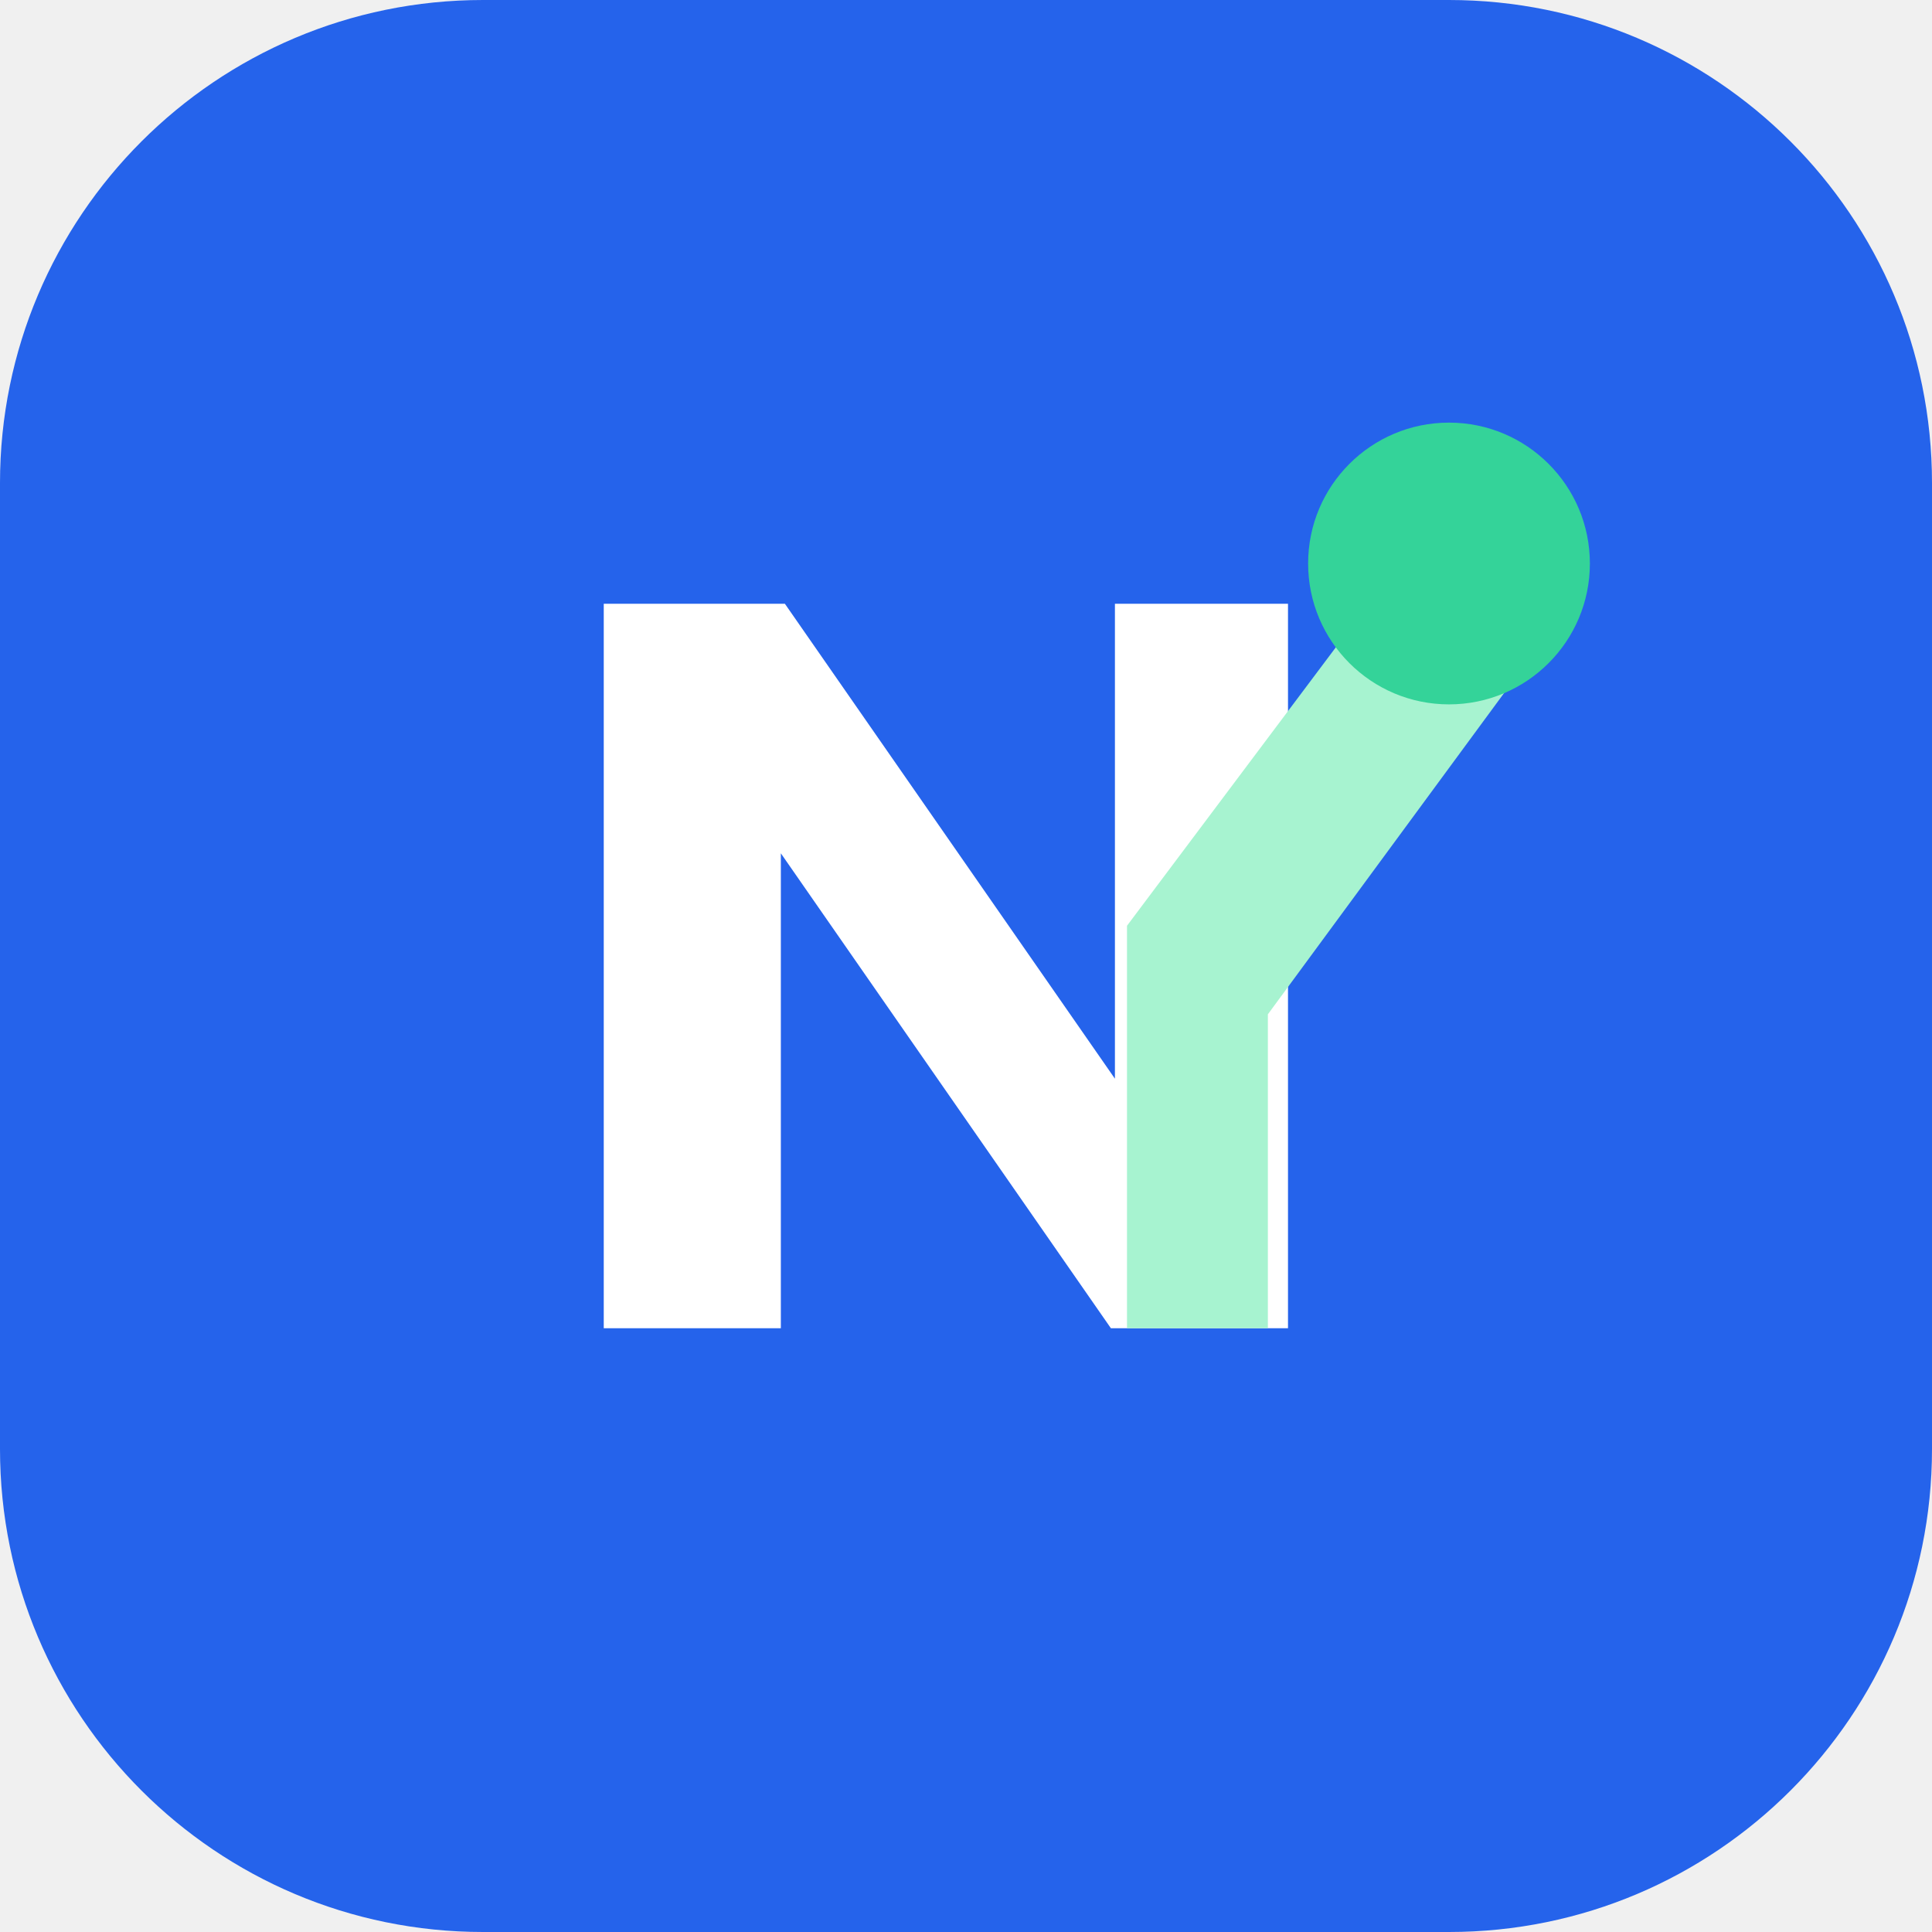
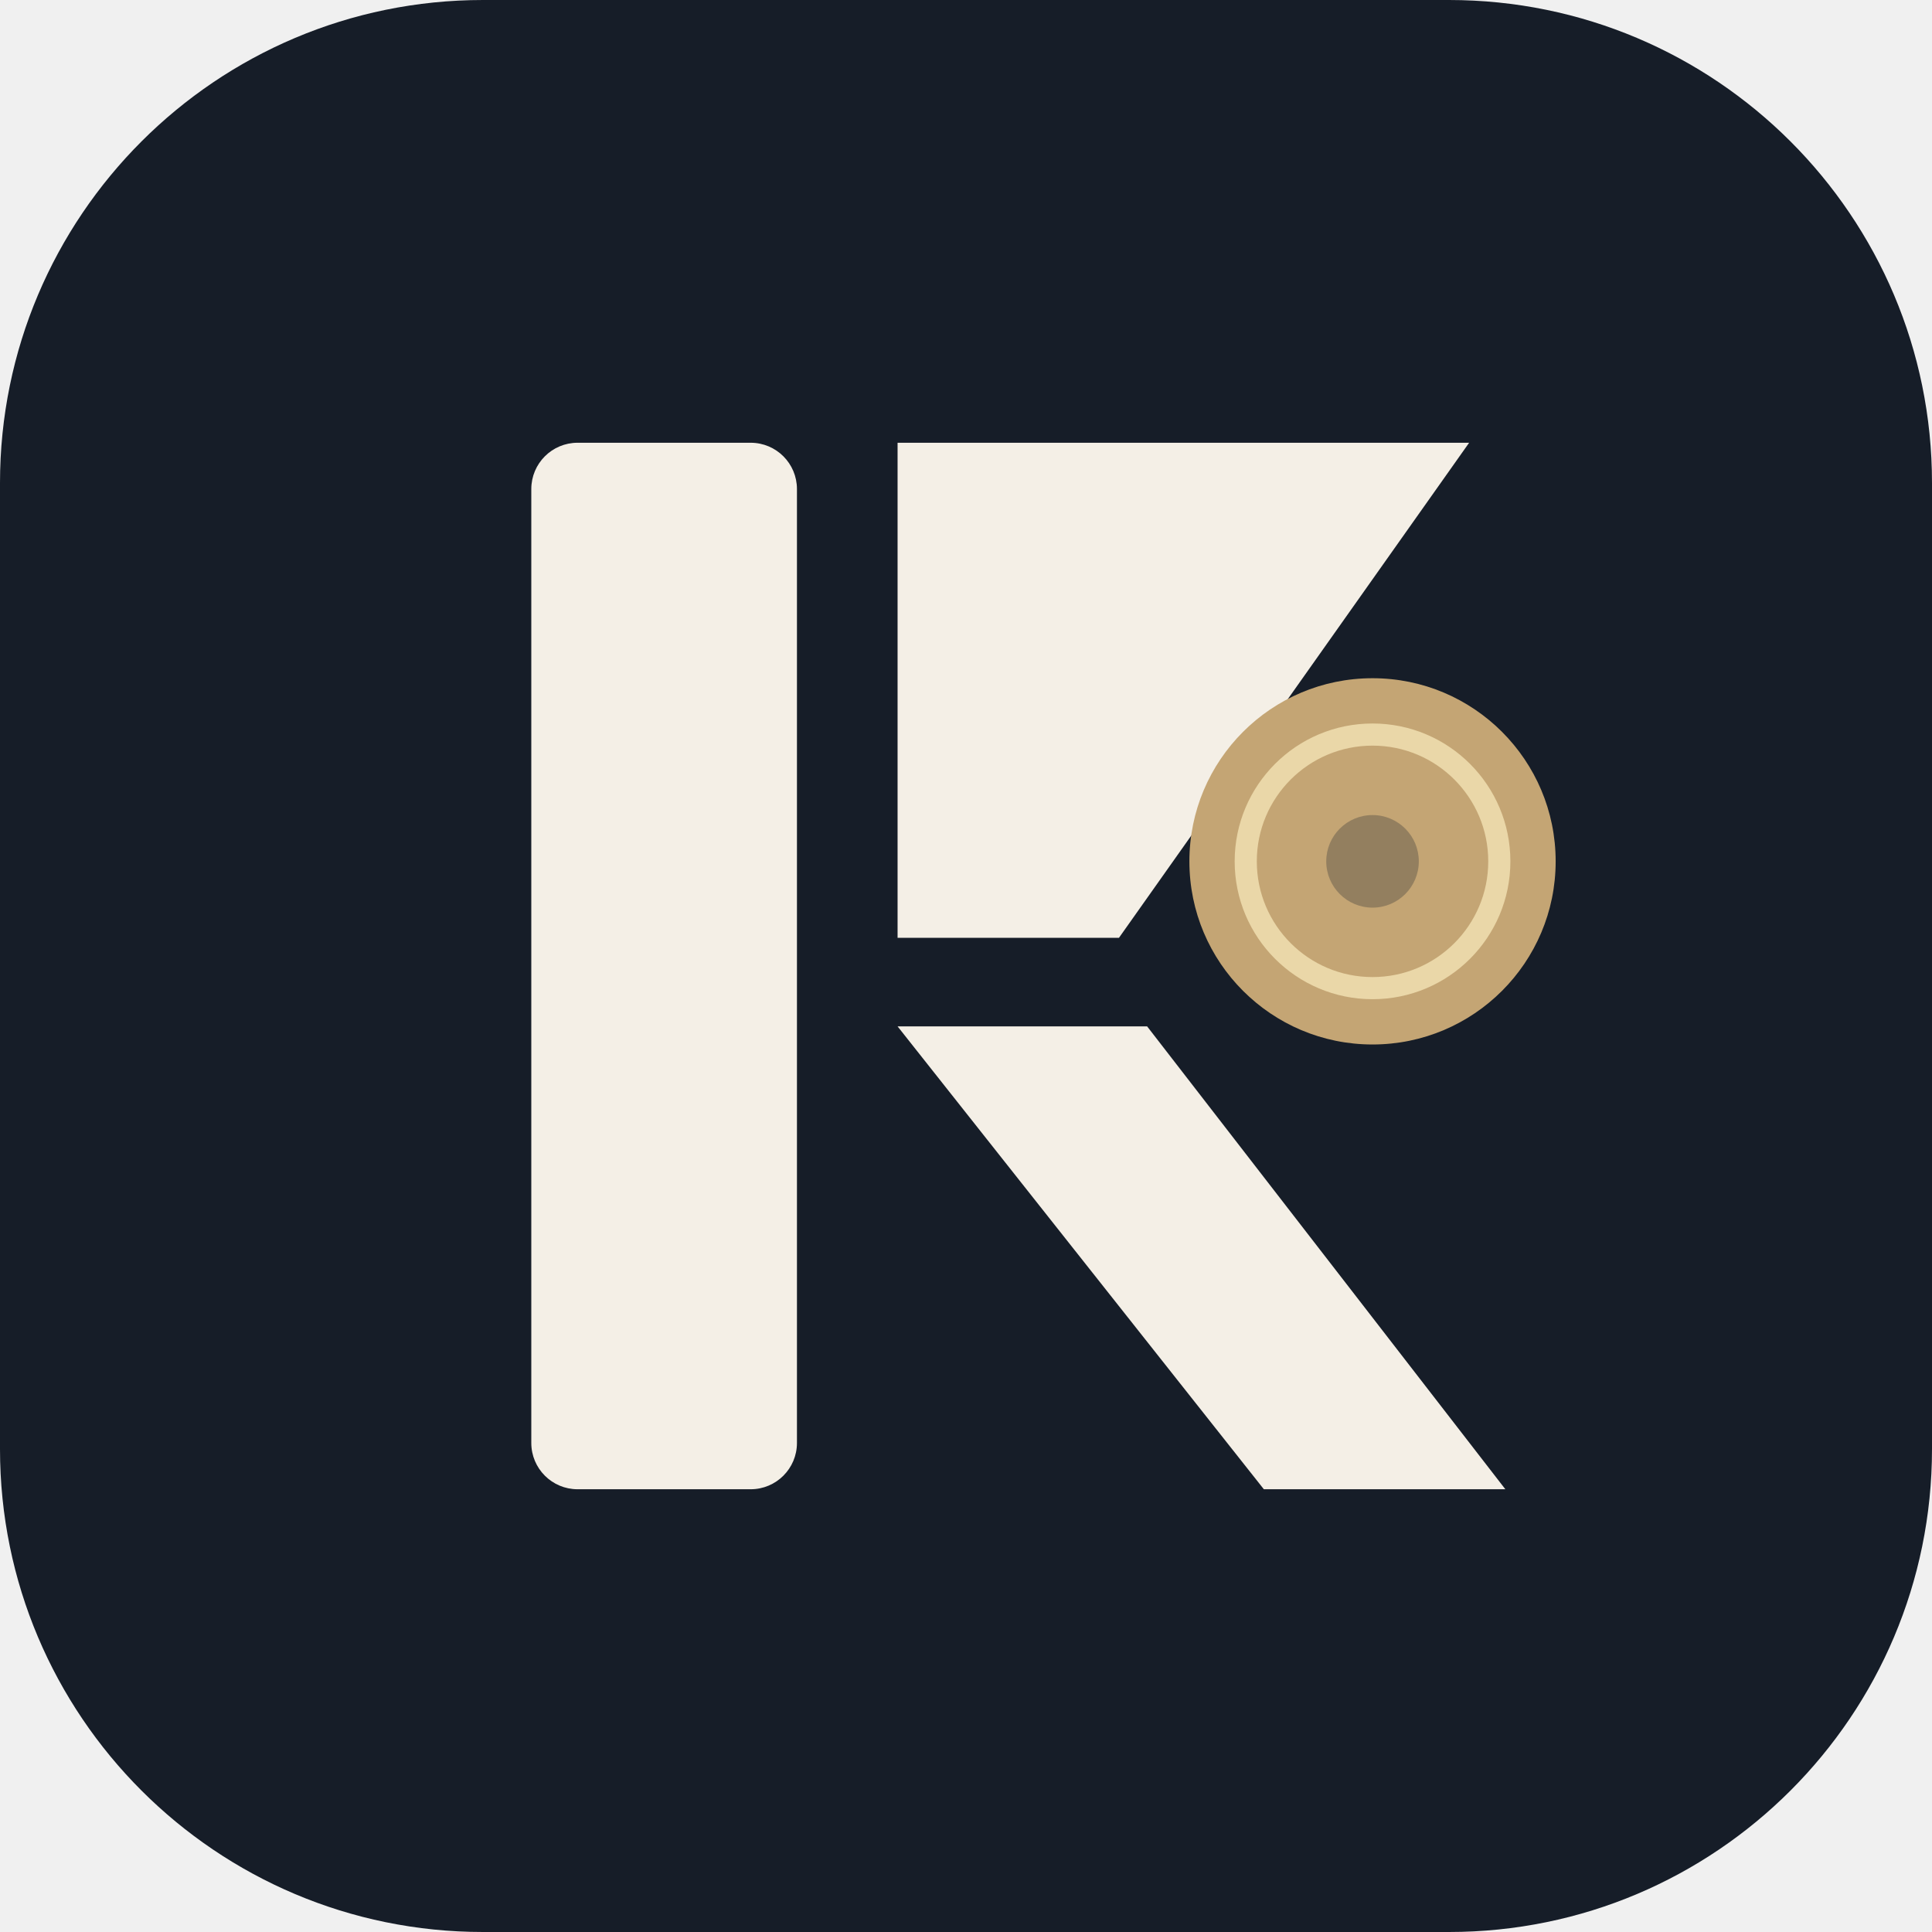
<svg xmlns="http://www.w3.org/2000/svg" width="48" height="48" viewBox="0 0 48 48" fill="none">
-   <rect width="48" height="48" rx="12" fill="url(#kuber-bg)" />
-   <path d="M15 33V15h4.5l8.2 11.8V15H32v18h-4.4L19.4 21.2V33H15z" fill="white" />
-   <path d="M28 33V23l6-8h5l-7.5 10.2V33H28z" fill="#A7F3D0" />
-   <circle cx="36" cy="14" r="3.5" fill="#34D399" />
-   <defs>
-     <linearGradient id="kuber-bg" x1="4" y1="4" x2="44" y2="44">
-       <stop stop-color="#2563EB" />
-       <stop offset="1" stop-color="#059669" />
-     </linearGradient>
-   </defs>
+   <rect width="48" height="48" rx="12" fill="#161D28" />
+   <rect x="13.2" y="11" width="6.6" height="26" rx="1.15" fill="#F4EFE6" />
+   <path d="M22.3 11h14.2L27.8 23.3H22.3V11Z" fill="#F4EFE6" />
+   <path d="M22.3 25.5h6.2L37.4 37H31.4L22.3 25.5Z" fill="#F4EFE6" />
+   <circle cx="34.1" cy="21.4" r="4.55" fill="#C4A574" />
+   <circle cx="34.1" cy="21.4" r="3.15" fill="none" stroke="#EAD7A8" stroke-width="0.55" />
+   <circle cx="34.1" cy="21.4" r="1.15" fill="#161D28" fill-opacity="0.28" />
</svg>
